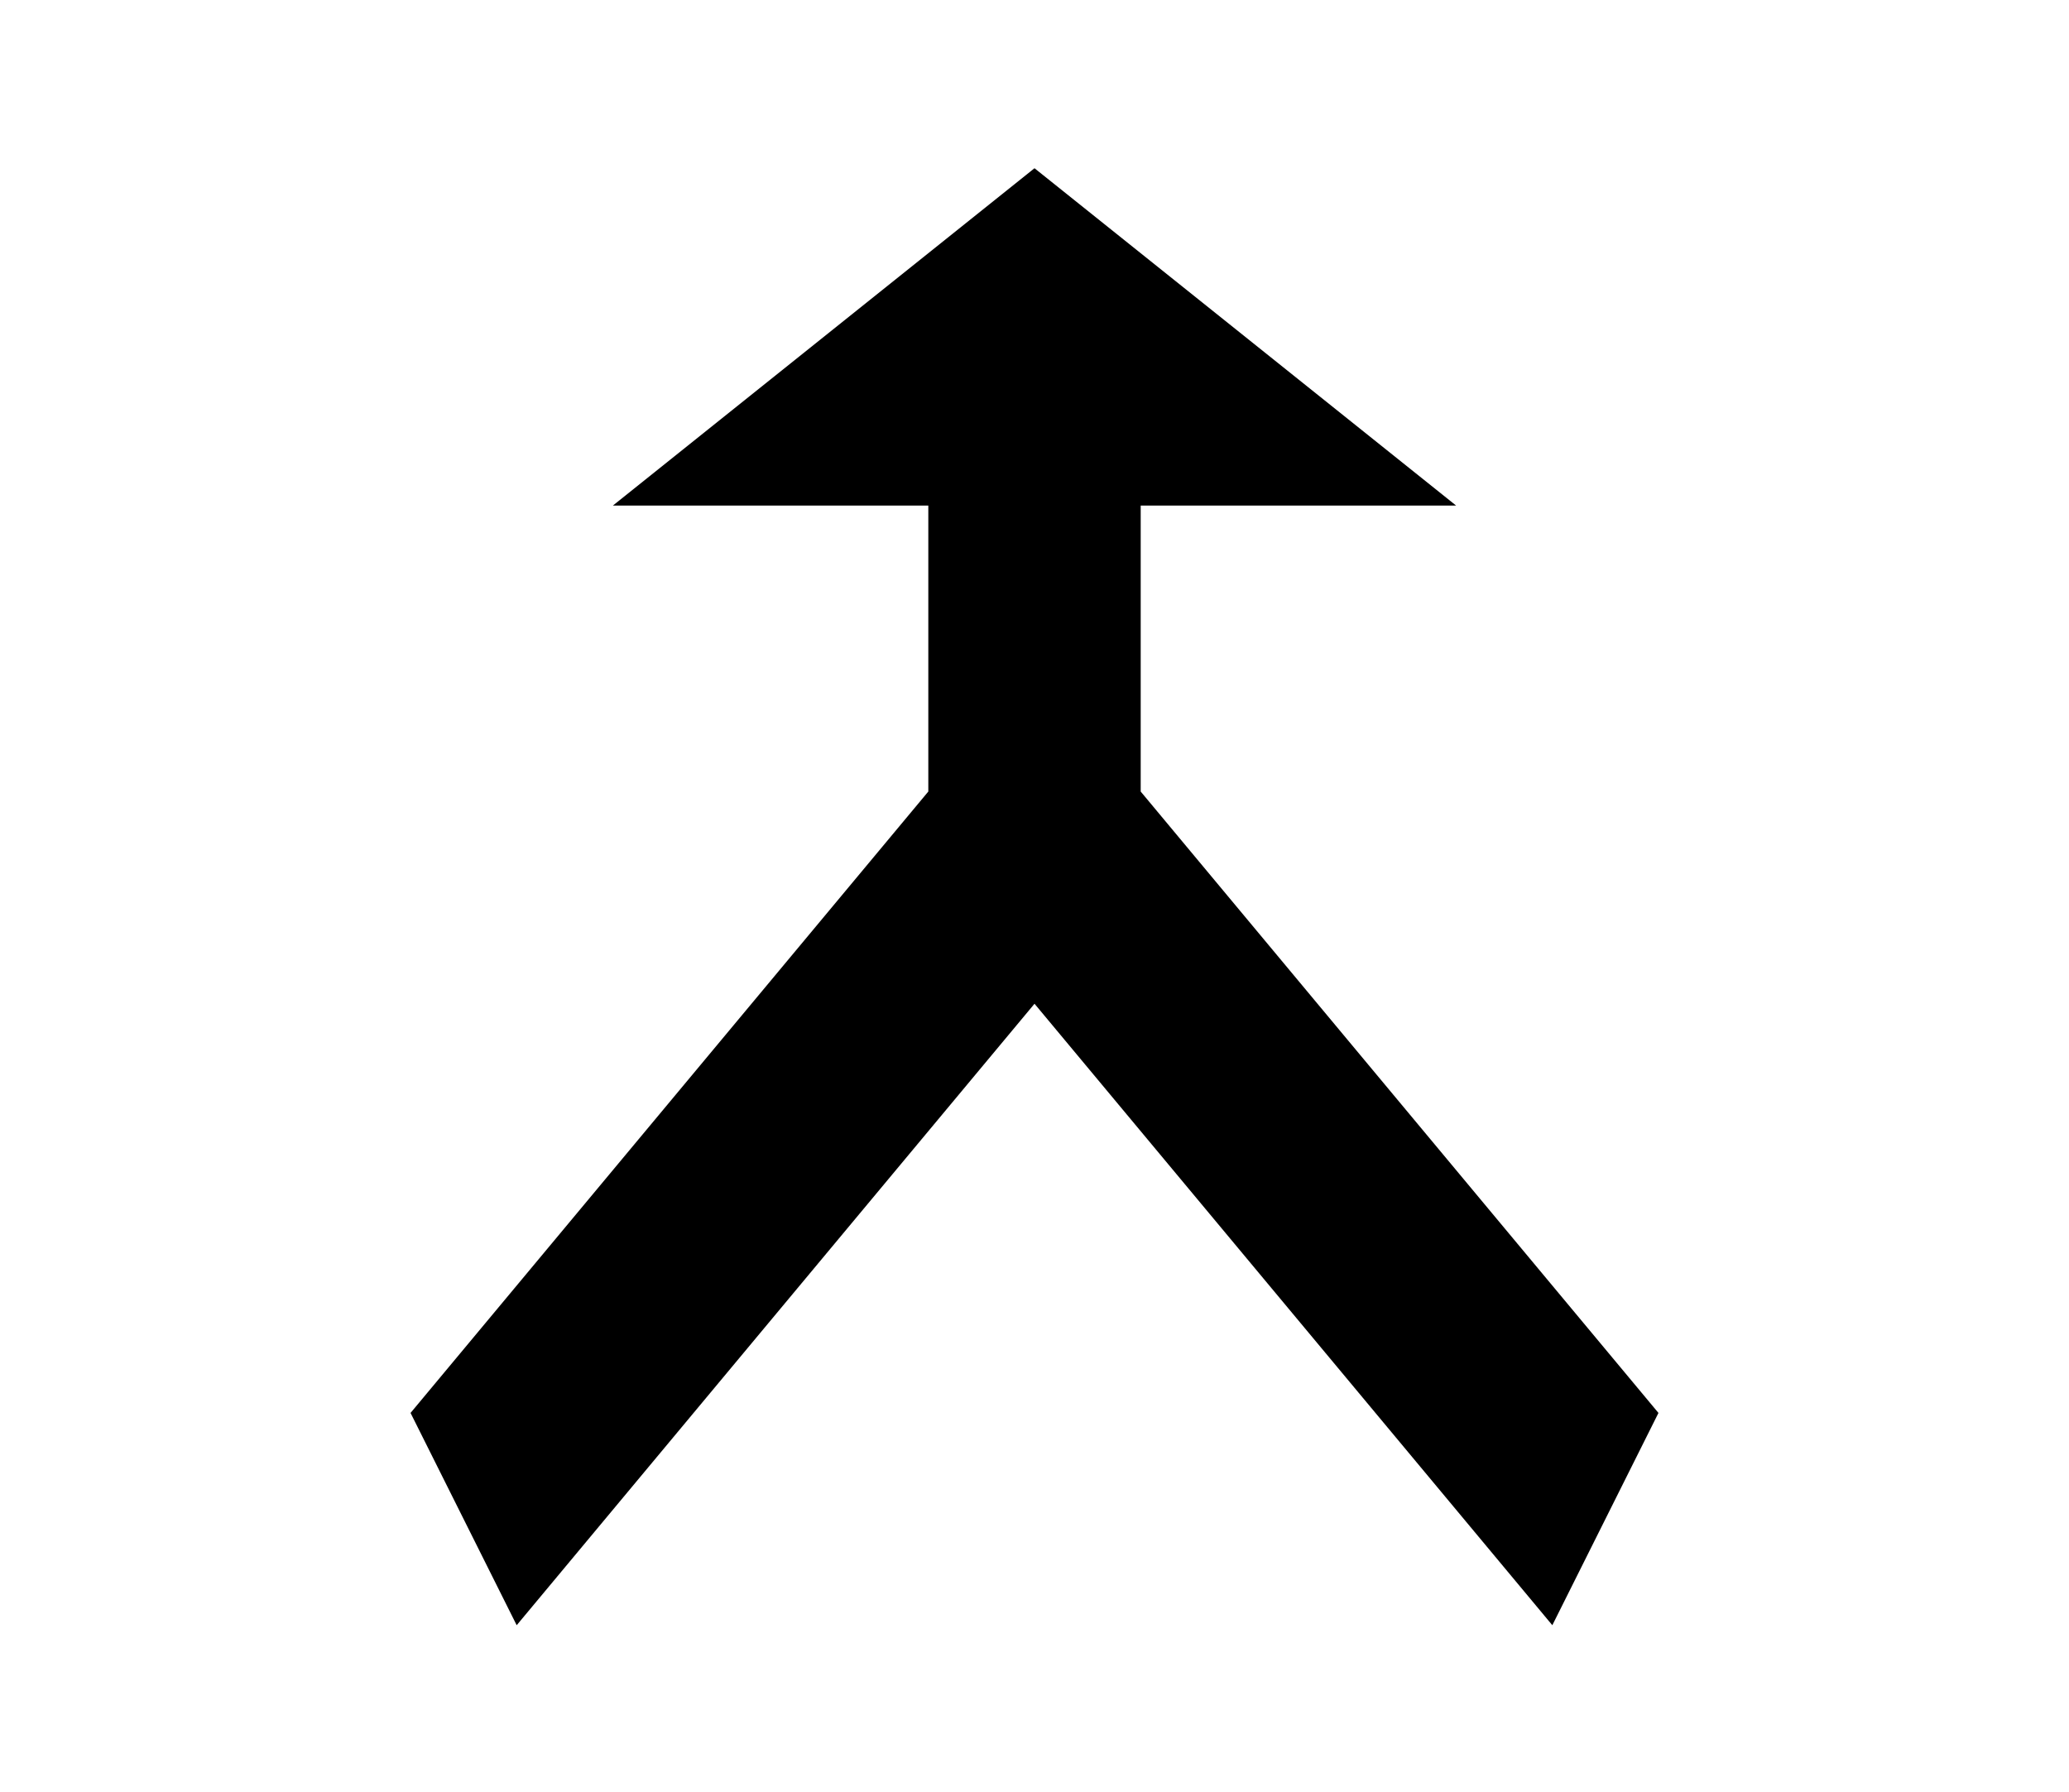
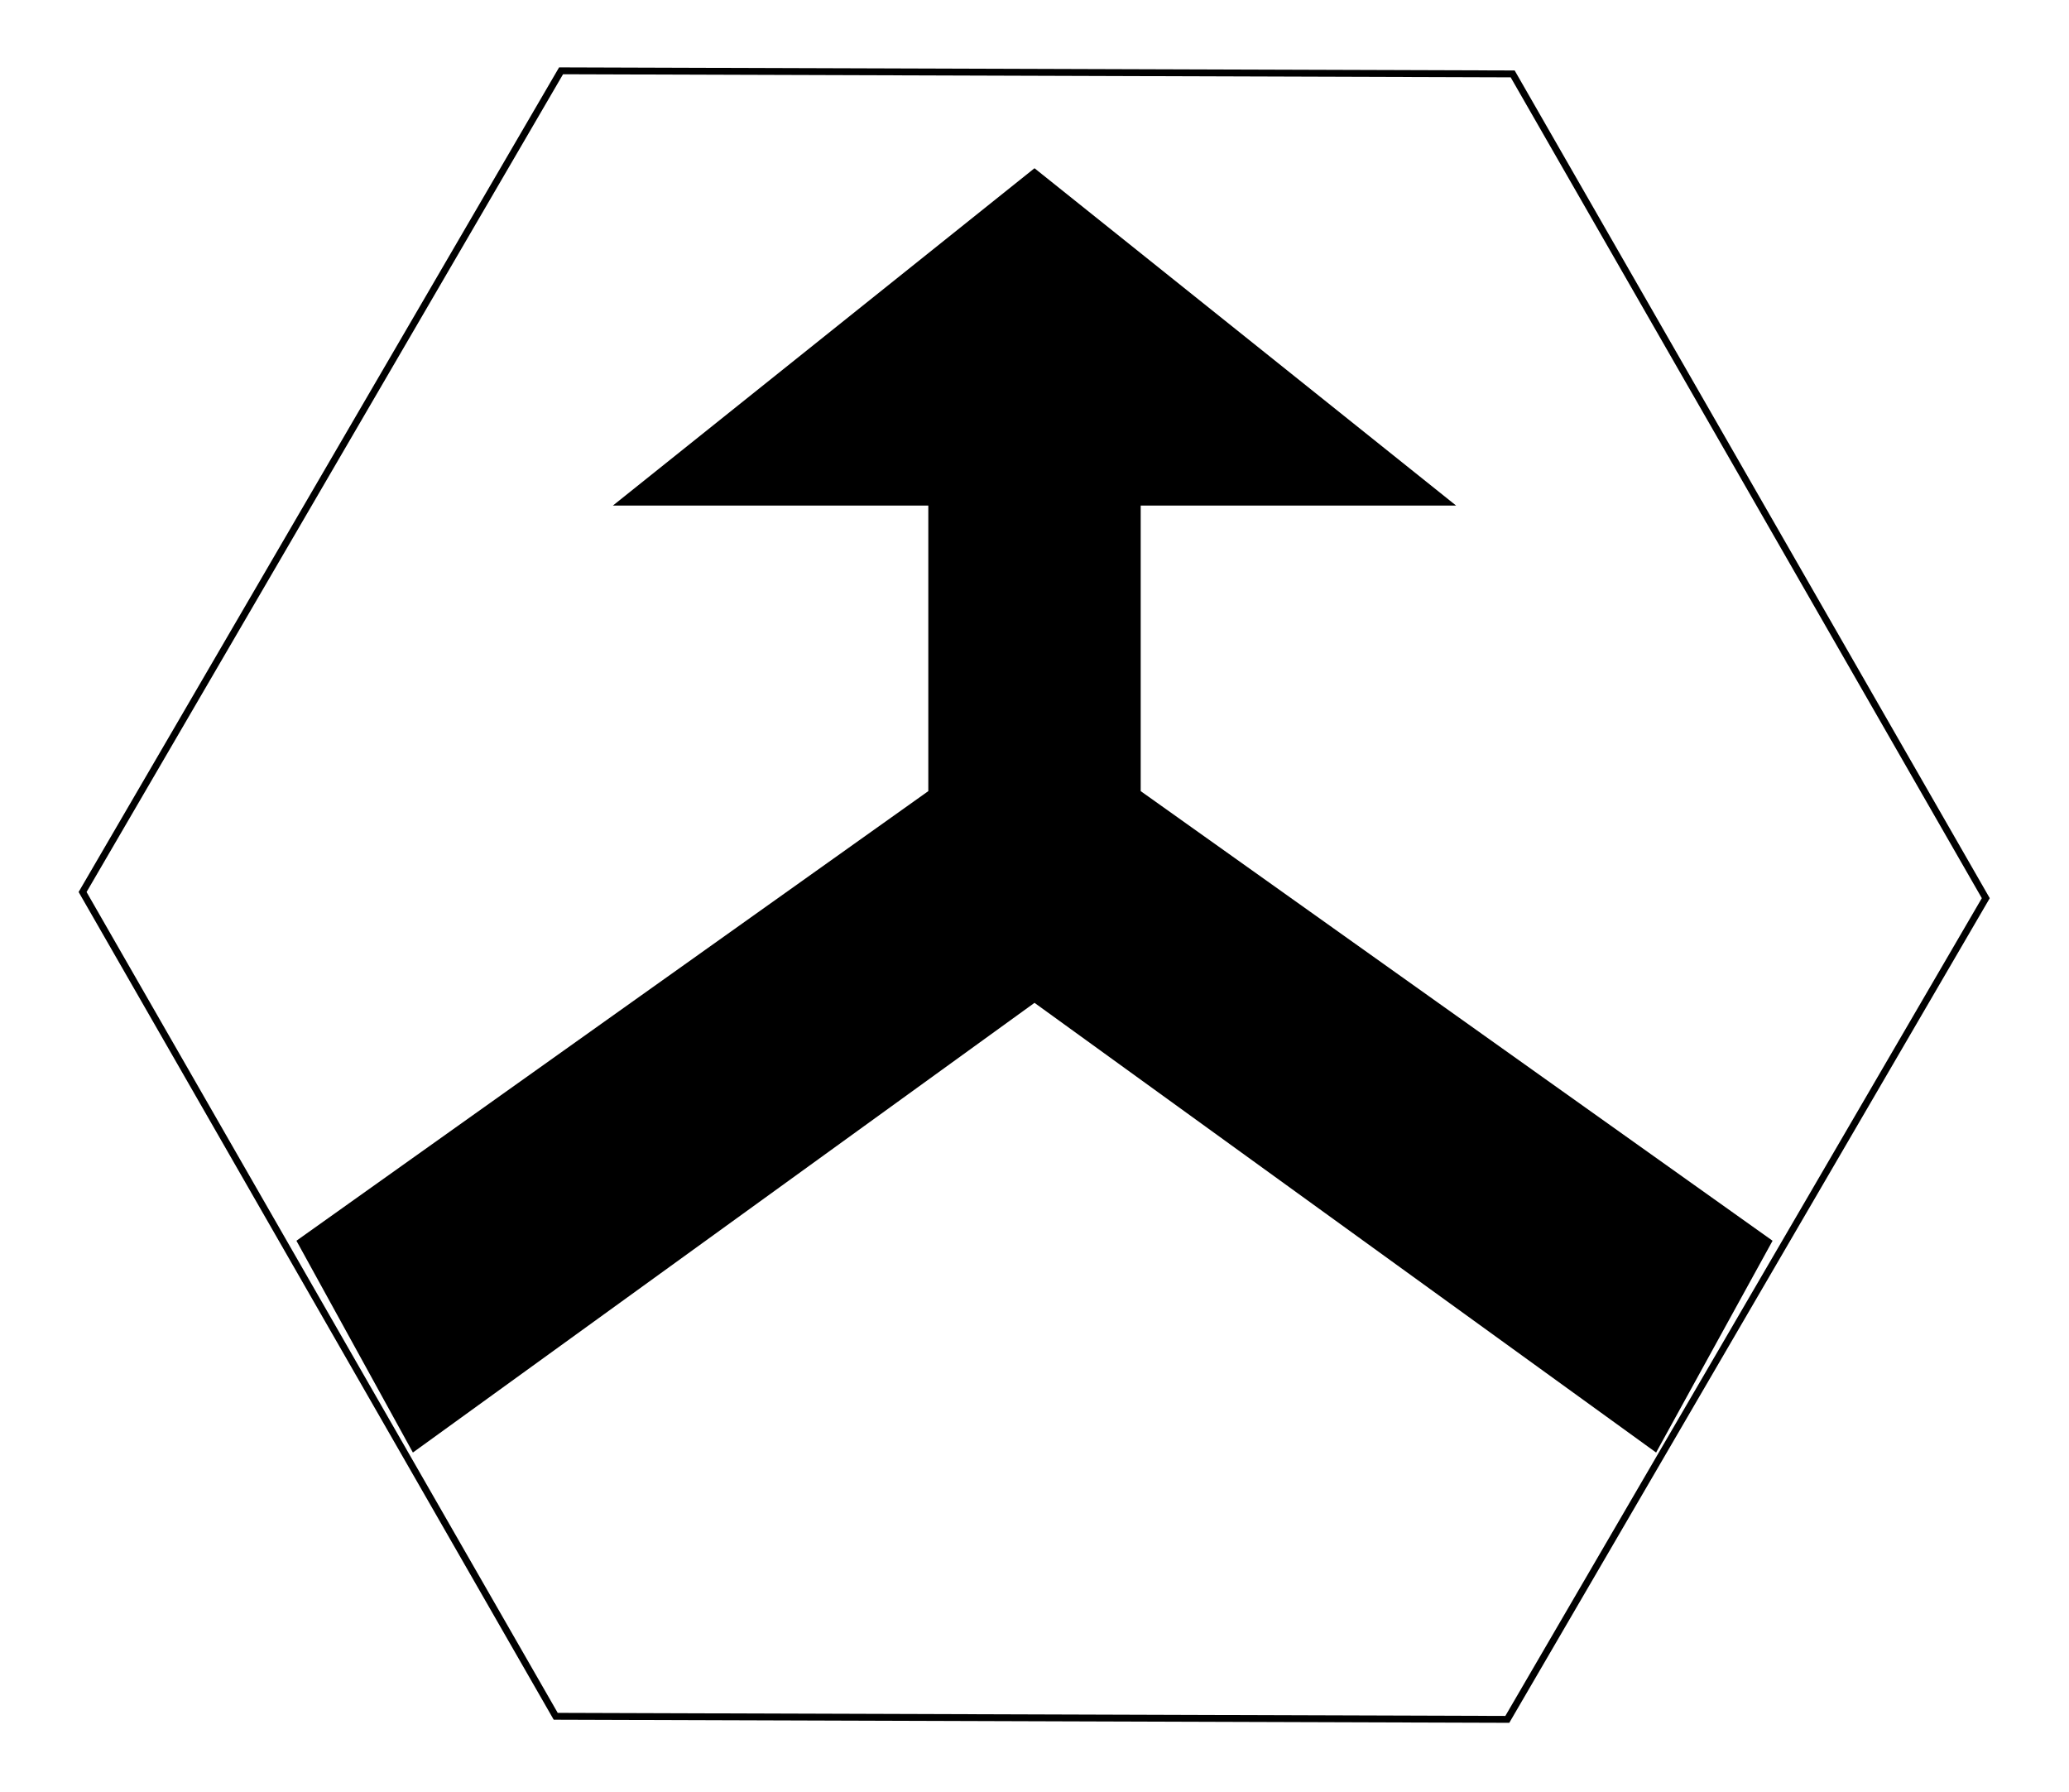
<svg xmlns="http://www.w3.org/2000/svg" width="100mm" height="86.6mm" viewBox="0 0 100 86.6" version="1.1" id="svg1">
  <defs id="defs1" />
  <g id="layer1" transform="translate(0.05115862,-106.0652)">
-     <path style="fill:#000000;fill-opacity:1;stroke:#000000;stroke-width:0.265px;stroke-linecap:butt;stroke-linejoin:miter;stroke-opacity:1" d="m 19.949,174.365 25,-30 v -14 h -15 l 20,-16 20,16 h -15 v 14 l 25,30 -5,10 -25,-30 -25,30 z" id="path3" />
+     <path style="fill:#000000;fill-opacity:1;stroke:#000000;stroke-width:0.265px;stroke-linecap:butt;stroke-linejoin:miter;stroke-opacity:1" d="m 14.449,166.065 30.5,-21.7 v -14 h -15 l 20,-16 20,16 h -15 v 14 l 30.5,21.7 -5.5,10 -30,-21.7 -30,21.7 z" id="path3" />
+     <path style="fill:none;stroke:#000000;stroke-width:1.02;stroke-dasharray:none;stroke-opacity:1" id="path1" d="M 120.221,65.483 261.377,65.942 331.558,188.416 260.582,310.432 119.426,309.973 49.245,187.499 Z" transform="matrix(0.3258304,0,0,0.3252455,-12.10472,88.1891)" />
  </g>
</svg>
